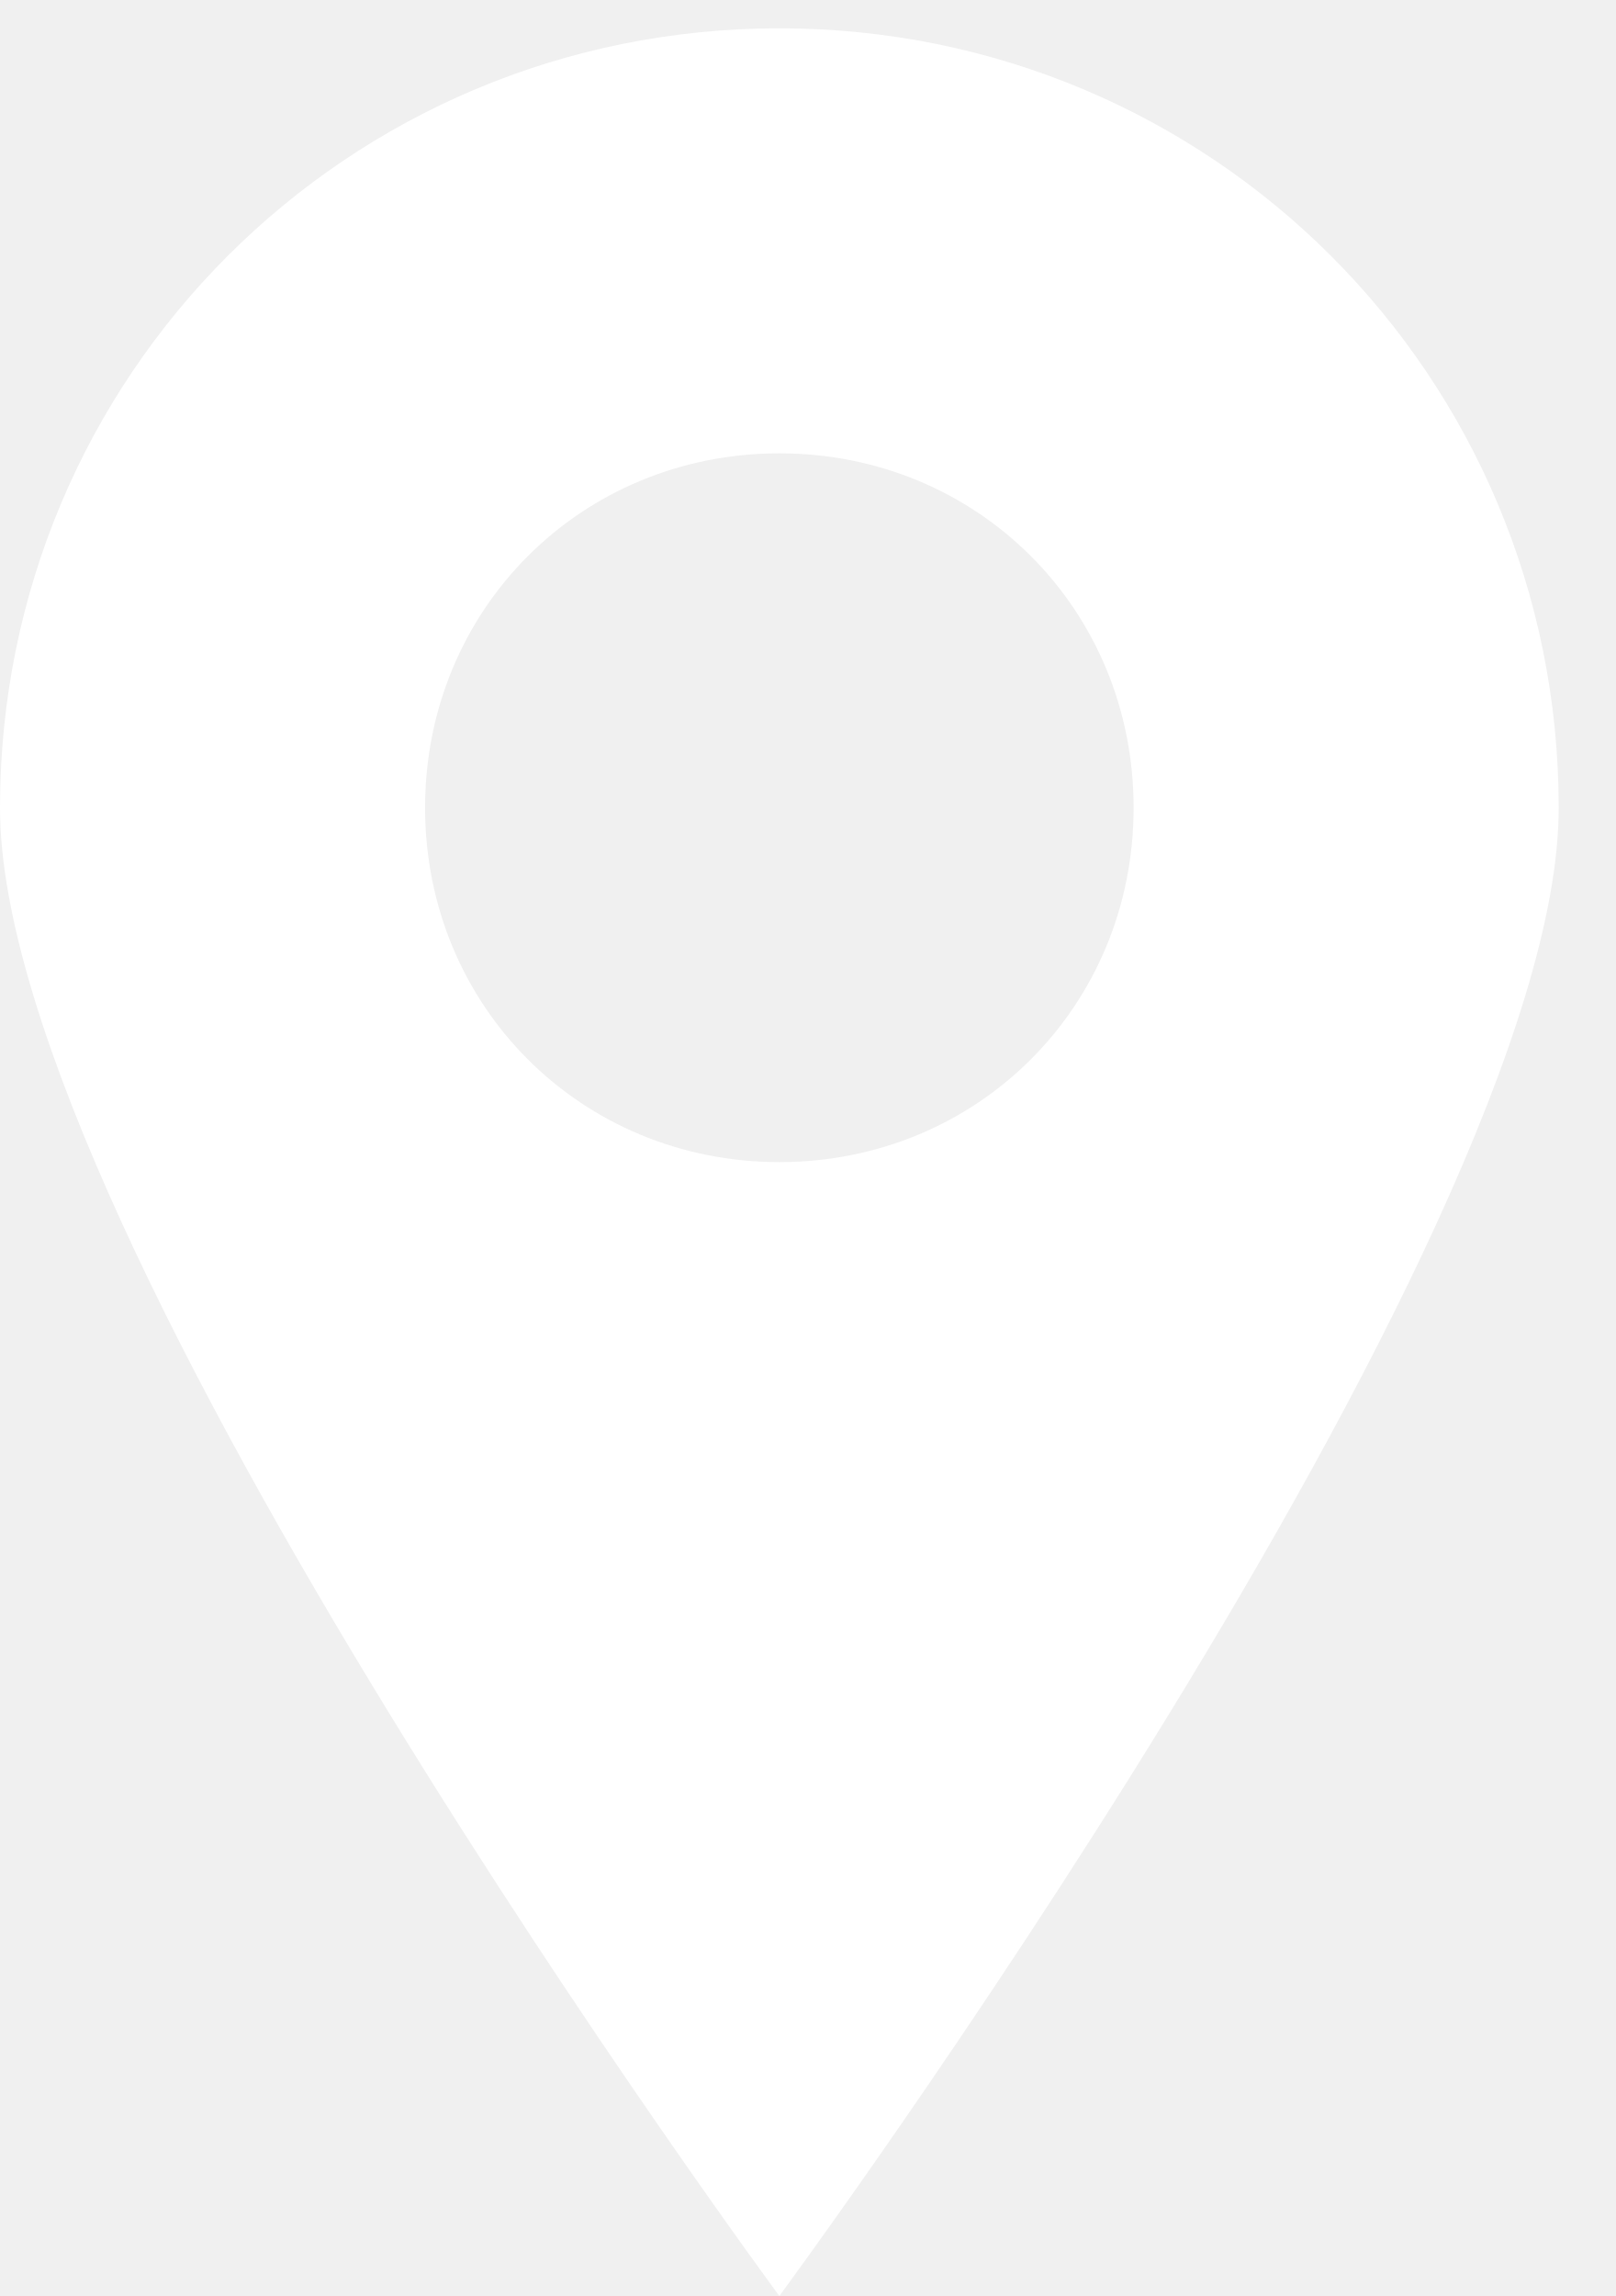
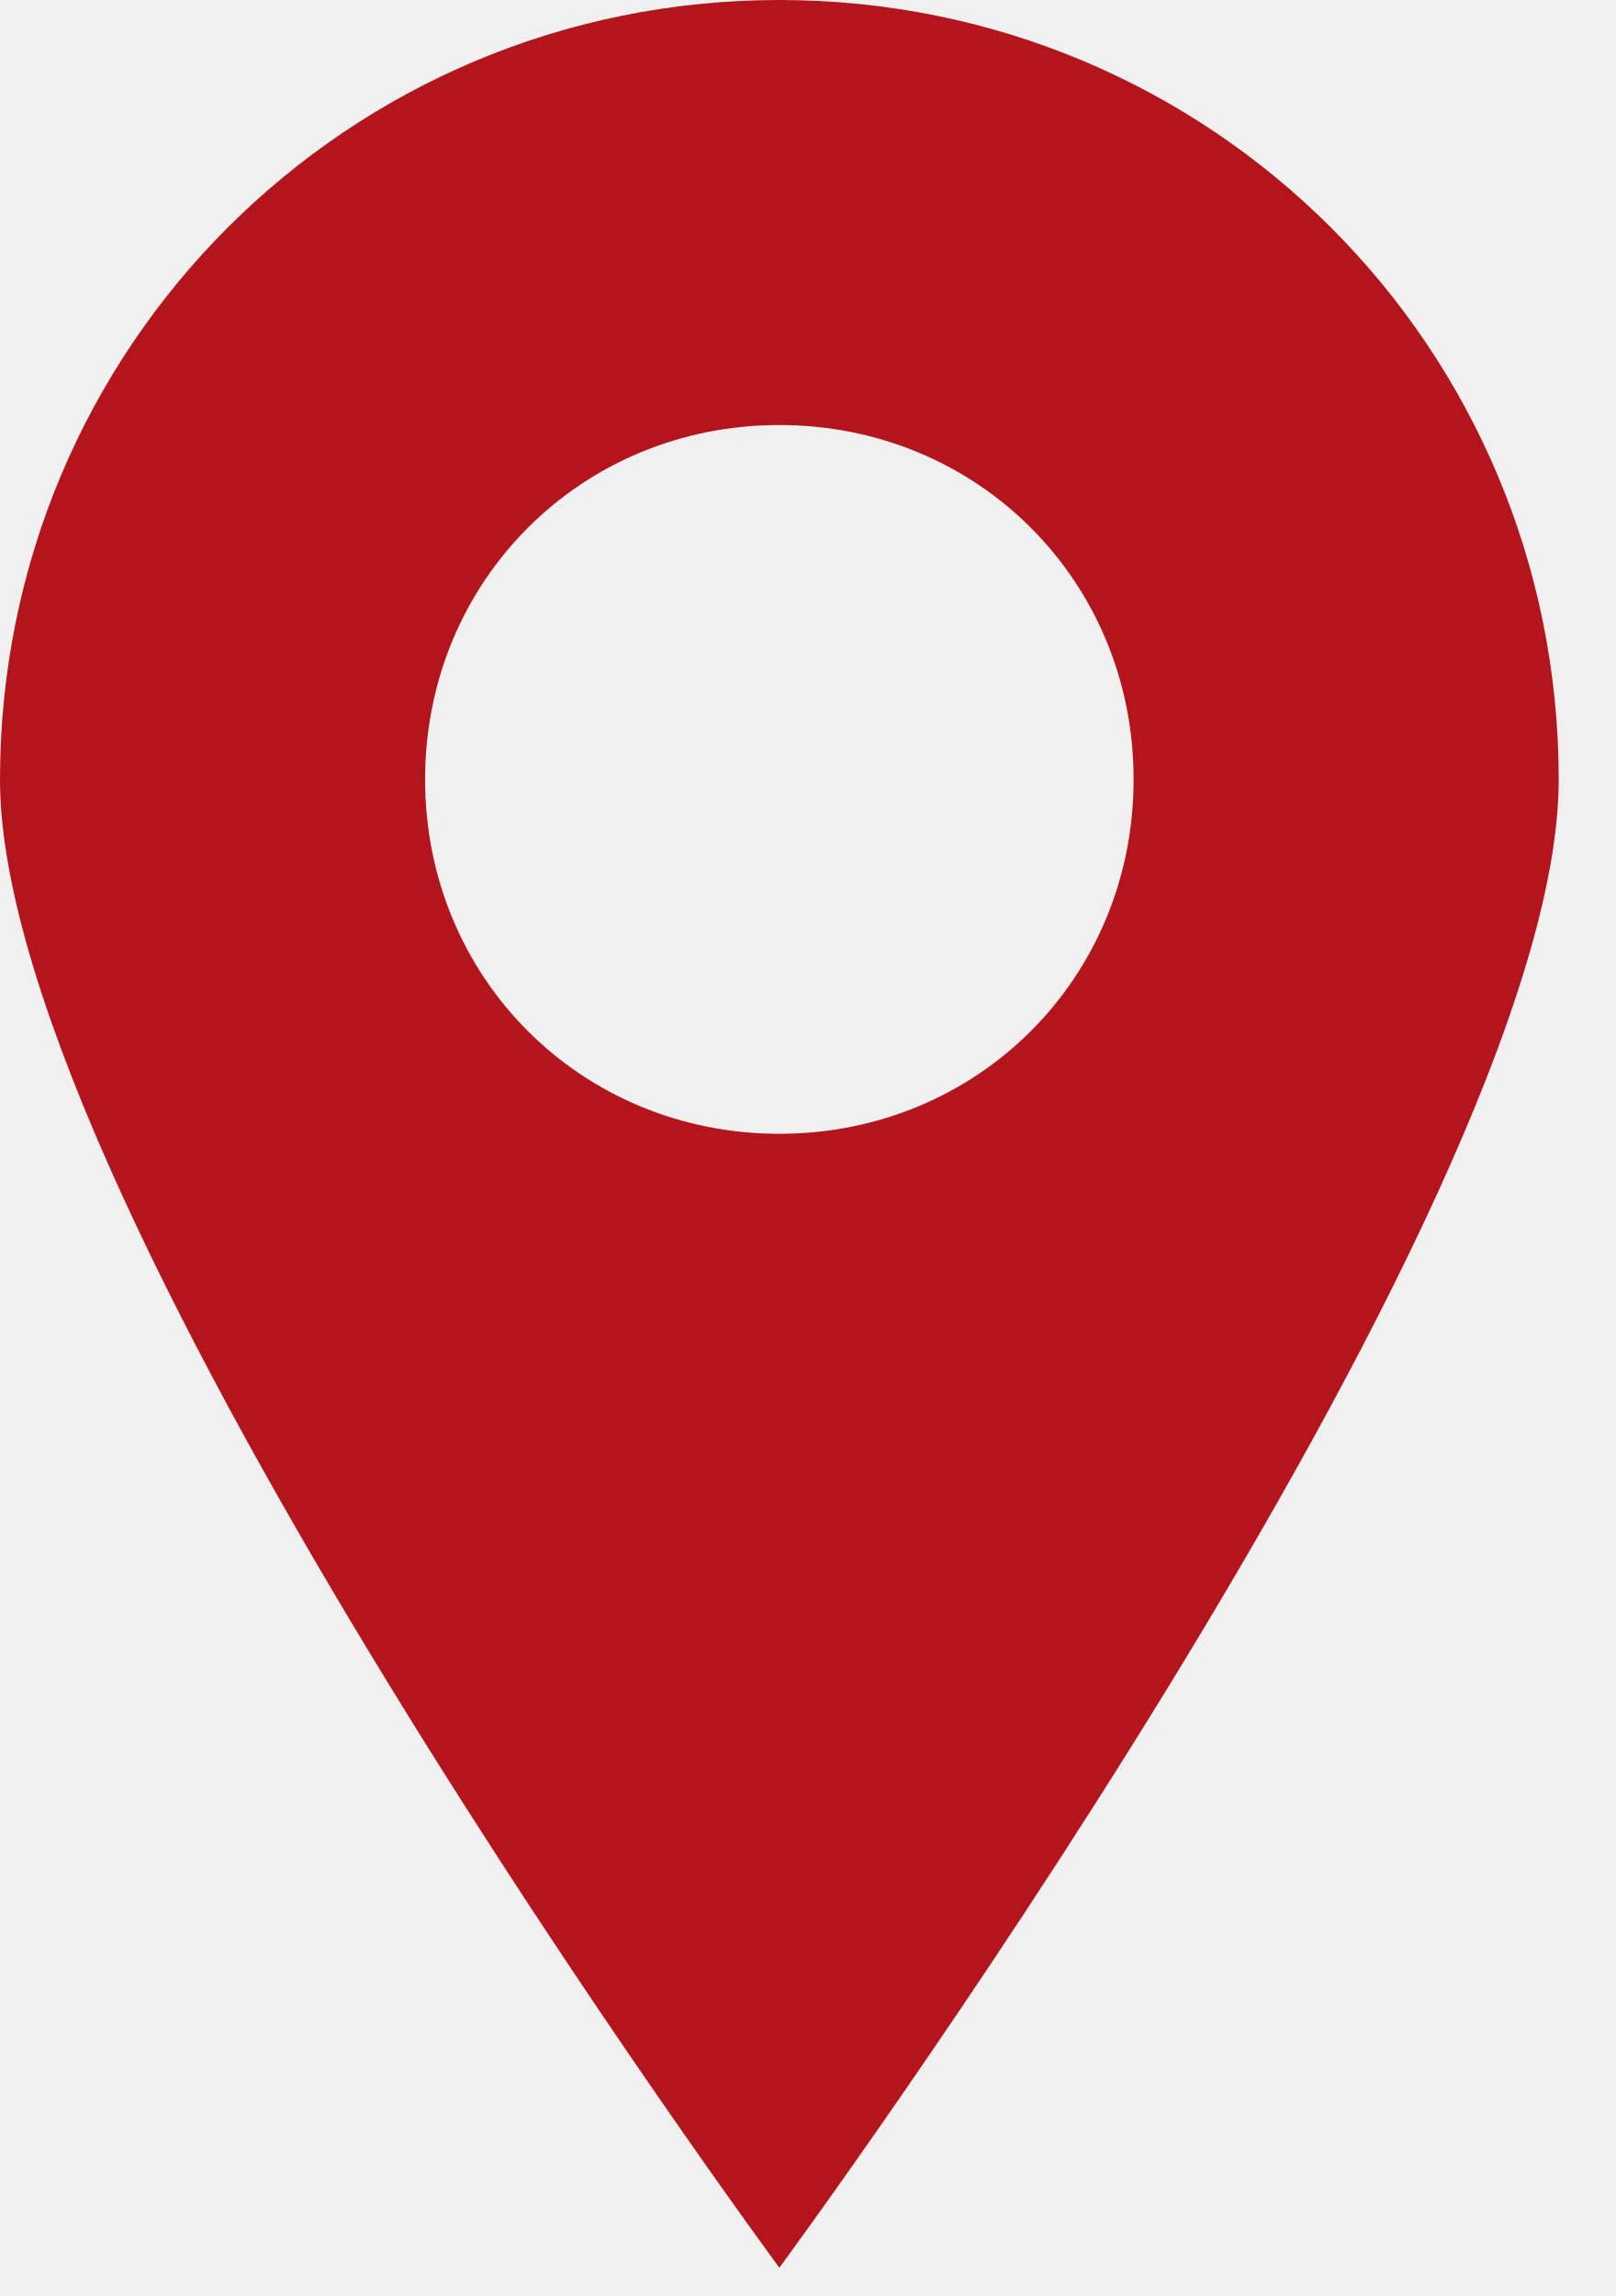
<svg xmlns="http://www.w3.org/2000/svg" width="19" height="27" viewBox="0 0 19 27" fill="none">
-   <path fill-rule="evenodd" clip-rule="evenodd" d="M9.167 0.333C4.084 0.333 0 4.416 0 9.5C0 14.583 9.167 27 9.167 27C9.167 27 18.334 14.583 18.334 9.5C18.334 4.416 14.25 0.333 9.167 0.333ZM9.167 13.666C6.834 13.666 5 11.833 5 9.499C5 7.166 6.833 5.331 9.167 5.331C11.5 5.331 13.334 7.164 13.334 9.499C13.334 11.833 11.5 13.666 9.167 13.666Z" fill="white" />
+   <path fill-rule="evenodd" clip-rule="evenodd" d="M9.167 0C4.084 0 0 4.083 0 9.167C0 14.25 9.167 26.667 9.167 26.667C9.167 26.667 18.334 14.25 18.334 9.167C18.334 4.083 14.25 0 9.167 0ZM9.167 13.333C6.834 13.333 5 11.5 5 9.166C5 6.833 6.833 4.998 9.167 4.998C11.5 4.998 13.334 6.831 13.334 9.166C13.334 11.5 11.5 13.333 9.167 13.333Z" fill="#B4141B" />
</svg>
